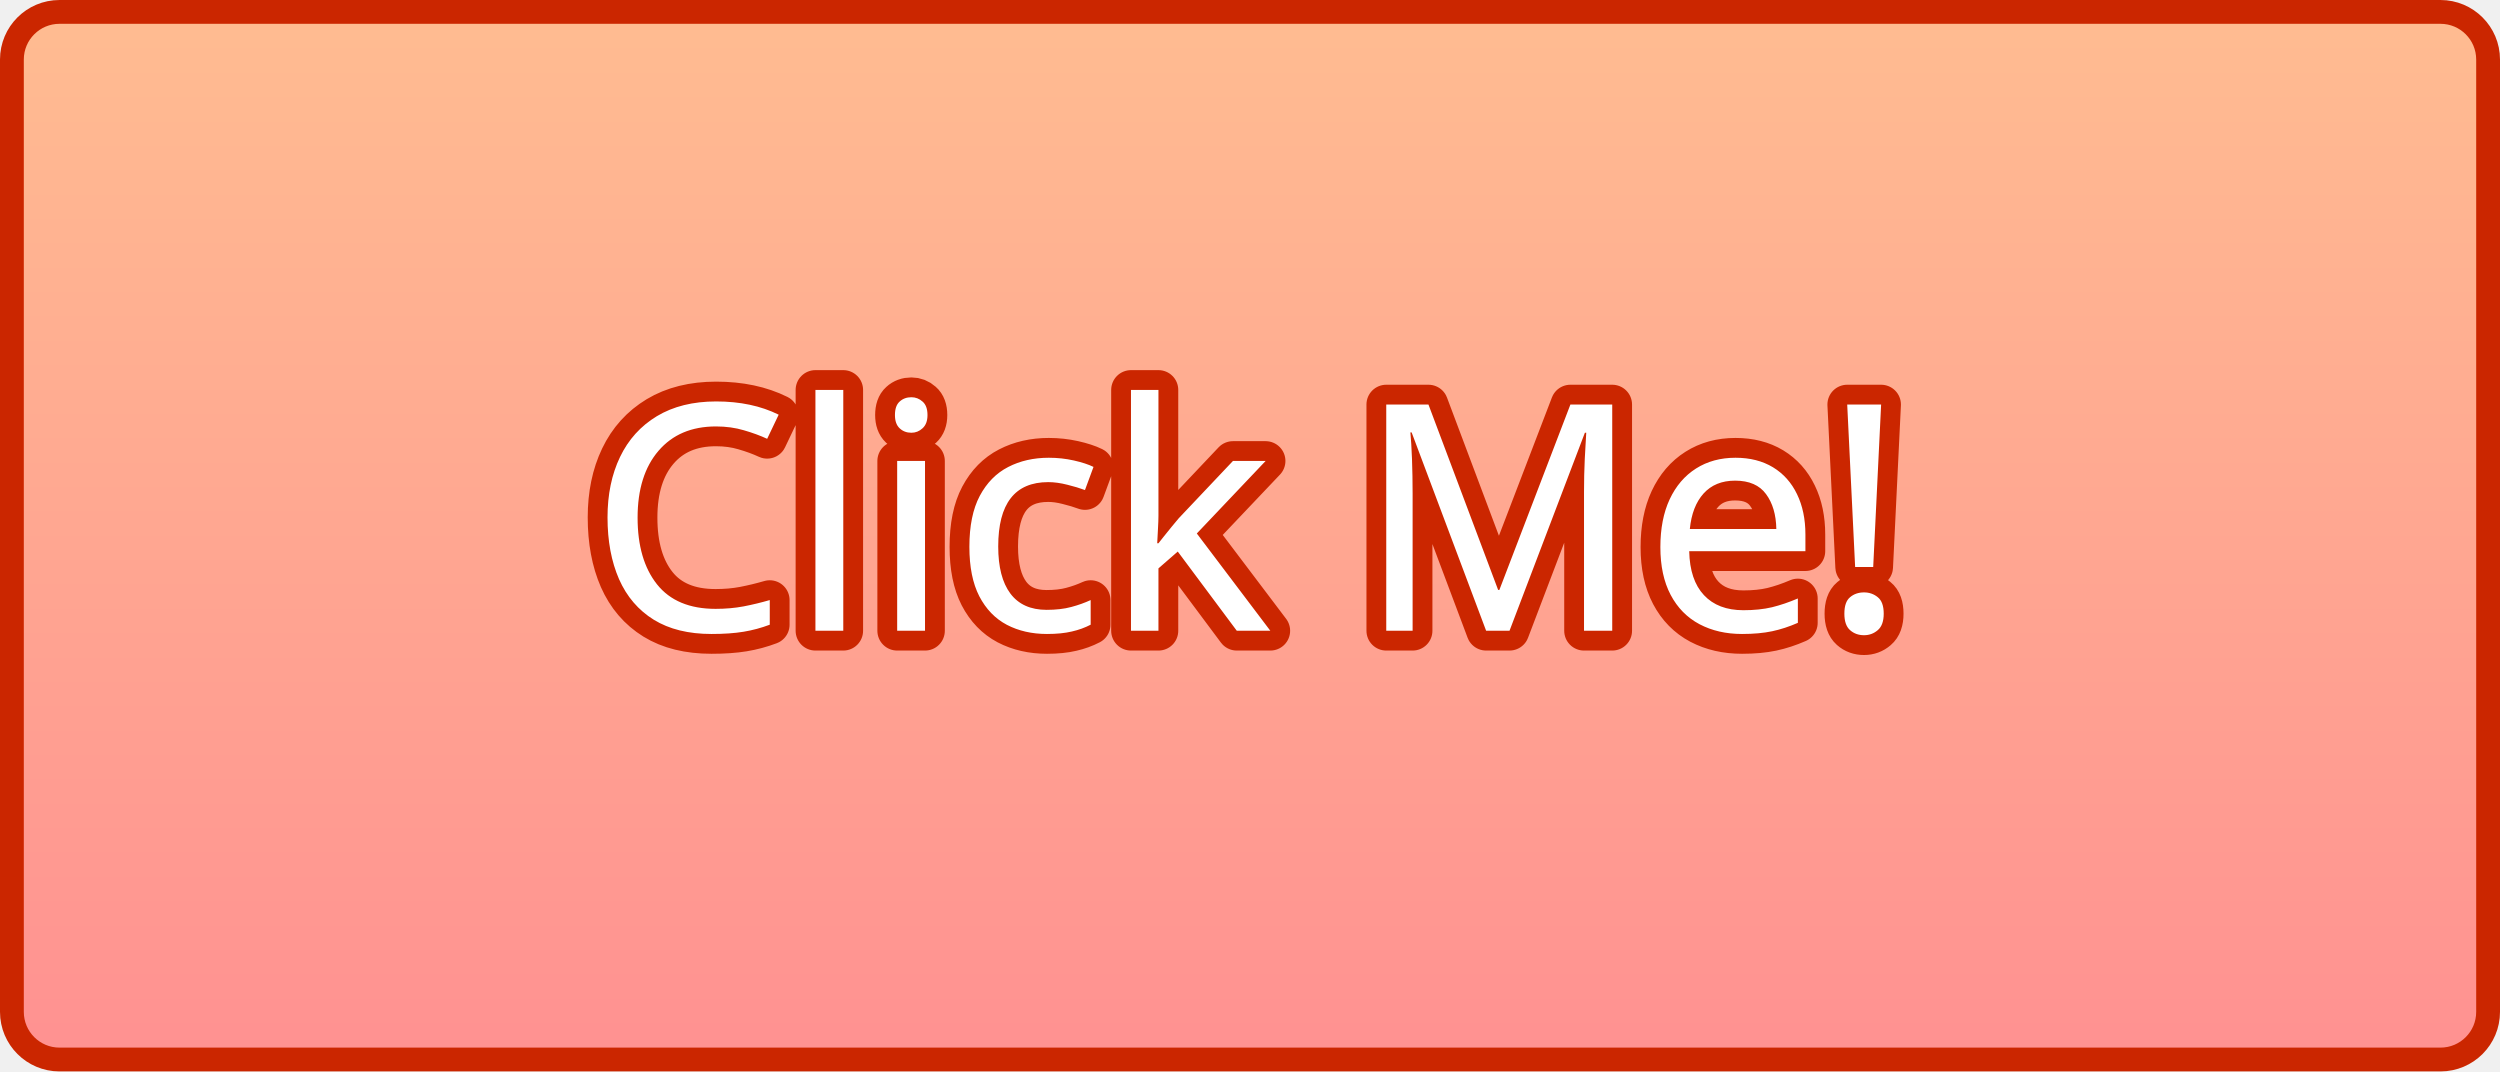
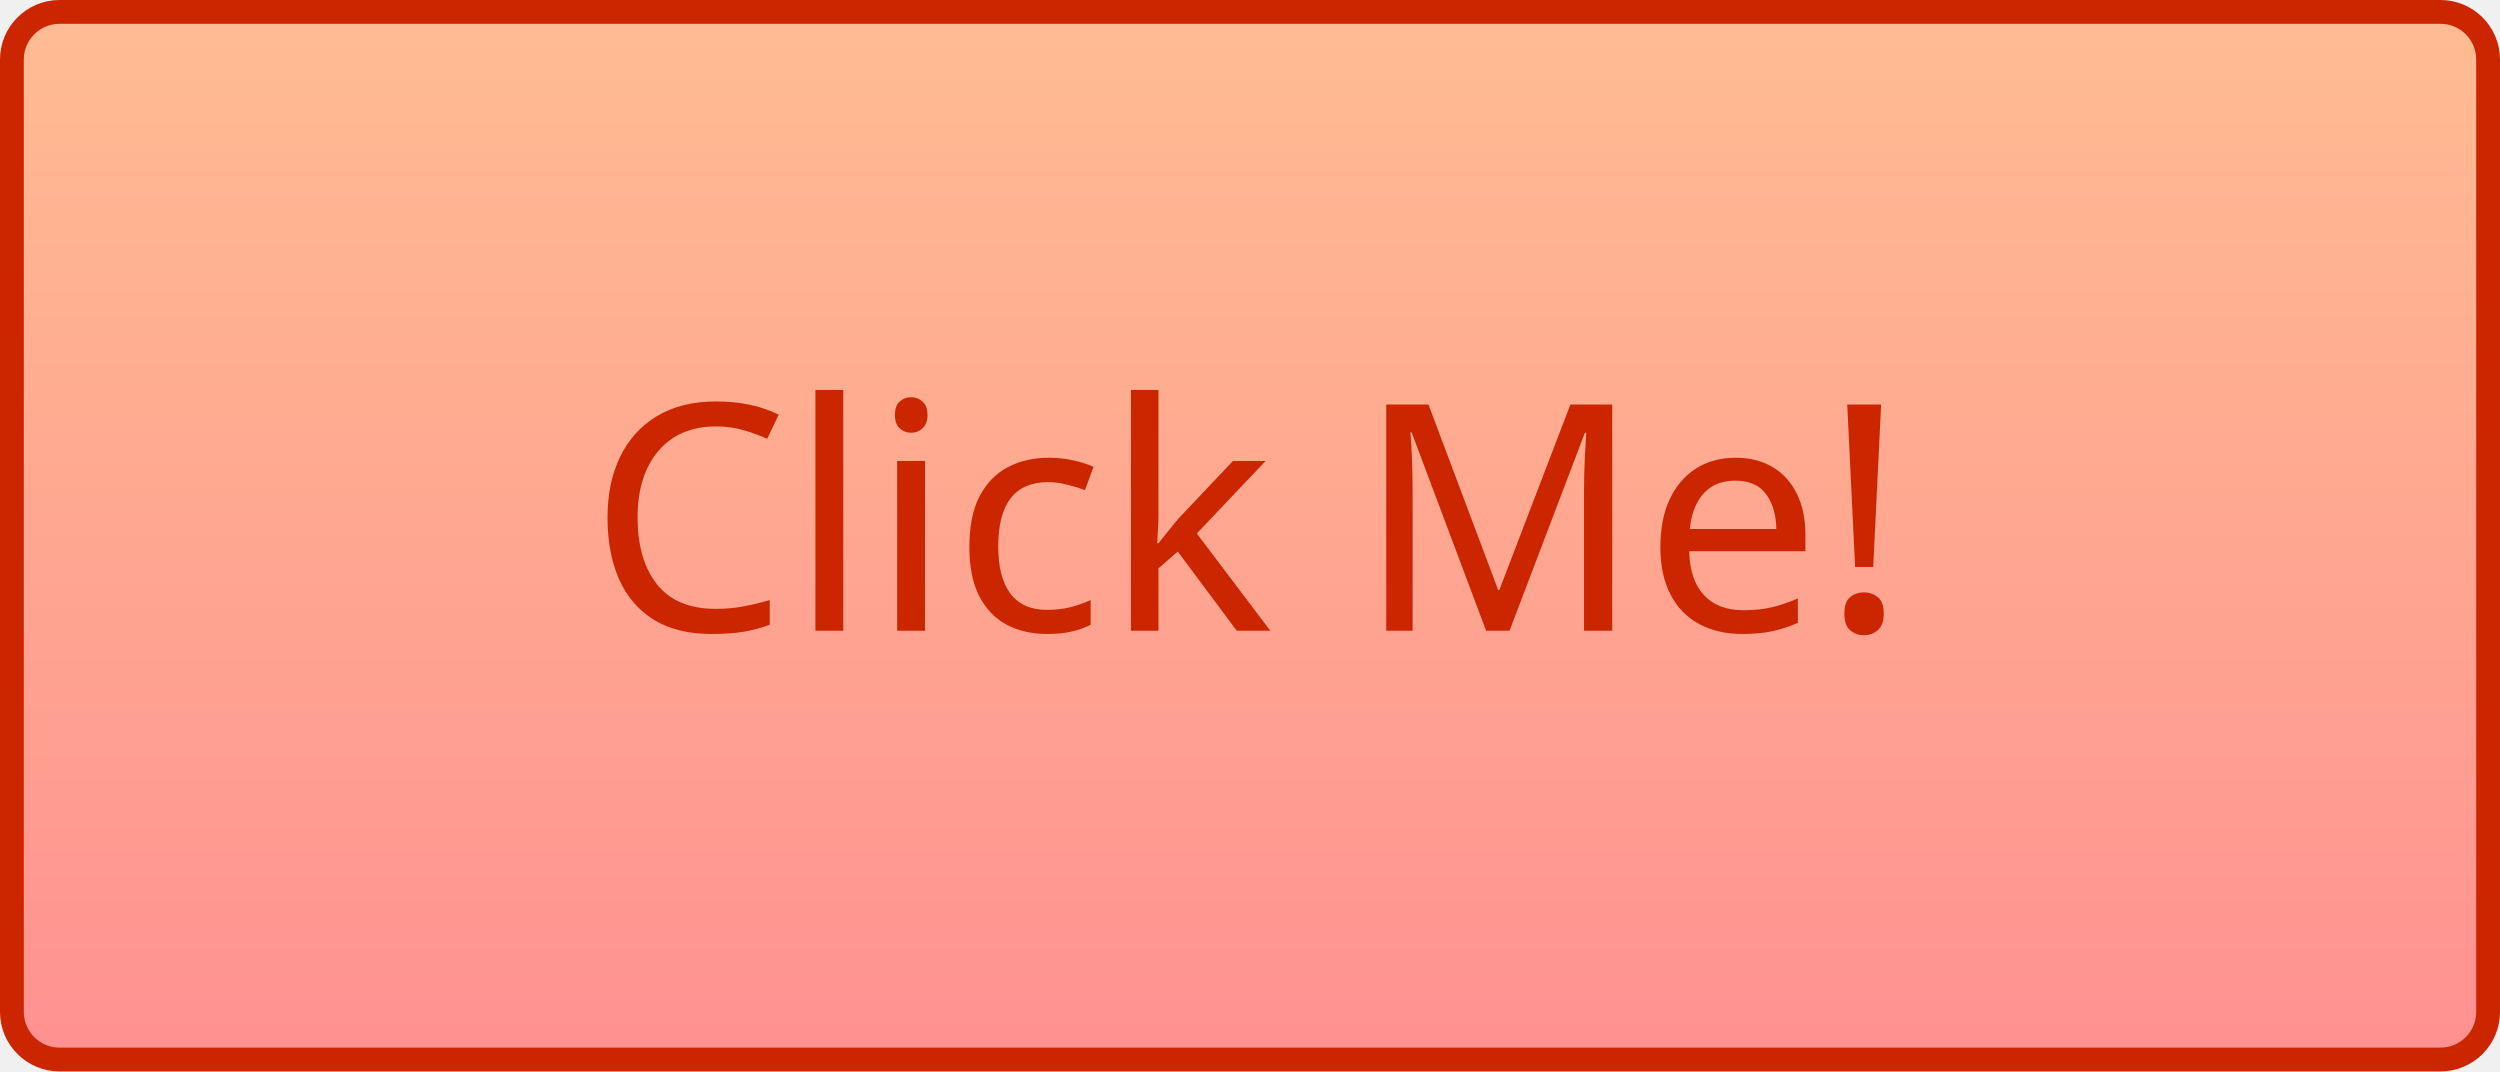
<svg xmlns="http://www.w3.org/2000/svg" version="1.1" width="420" height="180" viewBox="0,0,420,180">
  <defs>
    <linearGradient x1="300" y1="69.5" x2="300" y2="245.5" gradientUnits="userSpaceOnUse" id="color-1">
      <stop offset="0" stop-color="#ffbc91" />
      <stop offset="1" stop-color="#ff9191" />
    </linearGradient>
  </defs>
  <g transform="translate(-90,-67.5)">
    <g stroke-miterlimit="10">
      <path d="M100,245.5c-4.418,0 -8,-3.582 -8,-8v-160c0,-4.418 3.582,-8 8,-8h400c4.418,0 8,3.582 8,8v160c0,4.418 -3.582,8 -8,8z" fill="url(#color-1)" stroke="#cb2600" stroke-width="4" stroke-linejoin="miter" />
-       <text transform="translate(188.82,173.4675) scale(1.33063,1.33063)" font-size="40" xml:space="preserve" fill="#cb2600" stroke="#cb2600" stroke-width="5" stroke-linejoin="round" font-family="&quot;Comic Sans MS&quot;, Sans Serif" font-weight="normal" text-anchor="start">
-         <tspan x="0" dy="0">Click Me!</tspan>
-       </text>
-       <text transform="translate(188.8202,173.4675) scale(1.33062,1.33062)" font-size="40" xml:space="preserve" fill="#ffffff" stroke-opacity="0" stroke="#000000" stroke-width="0" stroke-linejoin="round" font-family="&quot;Comic Sans MS&quot;, Sans Serif" font-weight="normal" text-anchor="start">
+       <text transform="translate(188.82,173.4675) scale(1.33063,1.33063)" font-size="40" xml:space="preserve" fill="#cb2600" font-family="&quot;Comic Sans MS&quot;, Sans Serif" font-weight="normal" text-anchor="start">
        <tspan x="0" dy="0">Click Me!</tspan>
      </text>
    </g>
  </g>
</svg>
